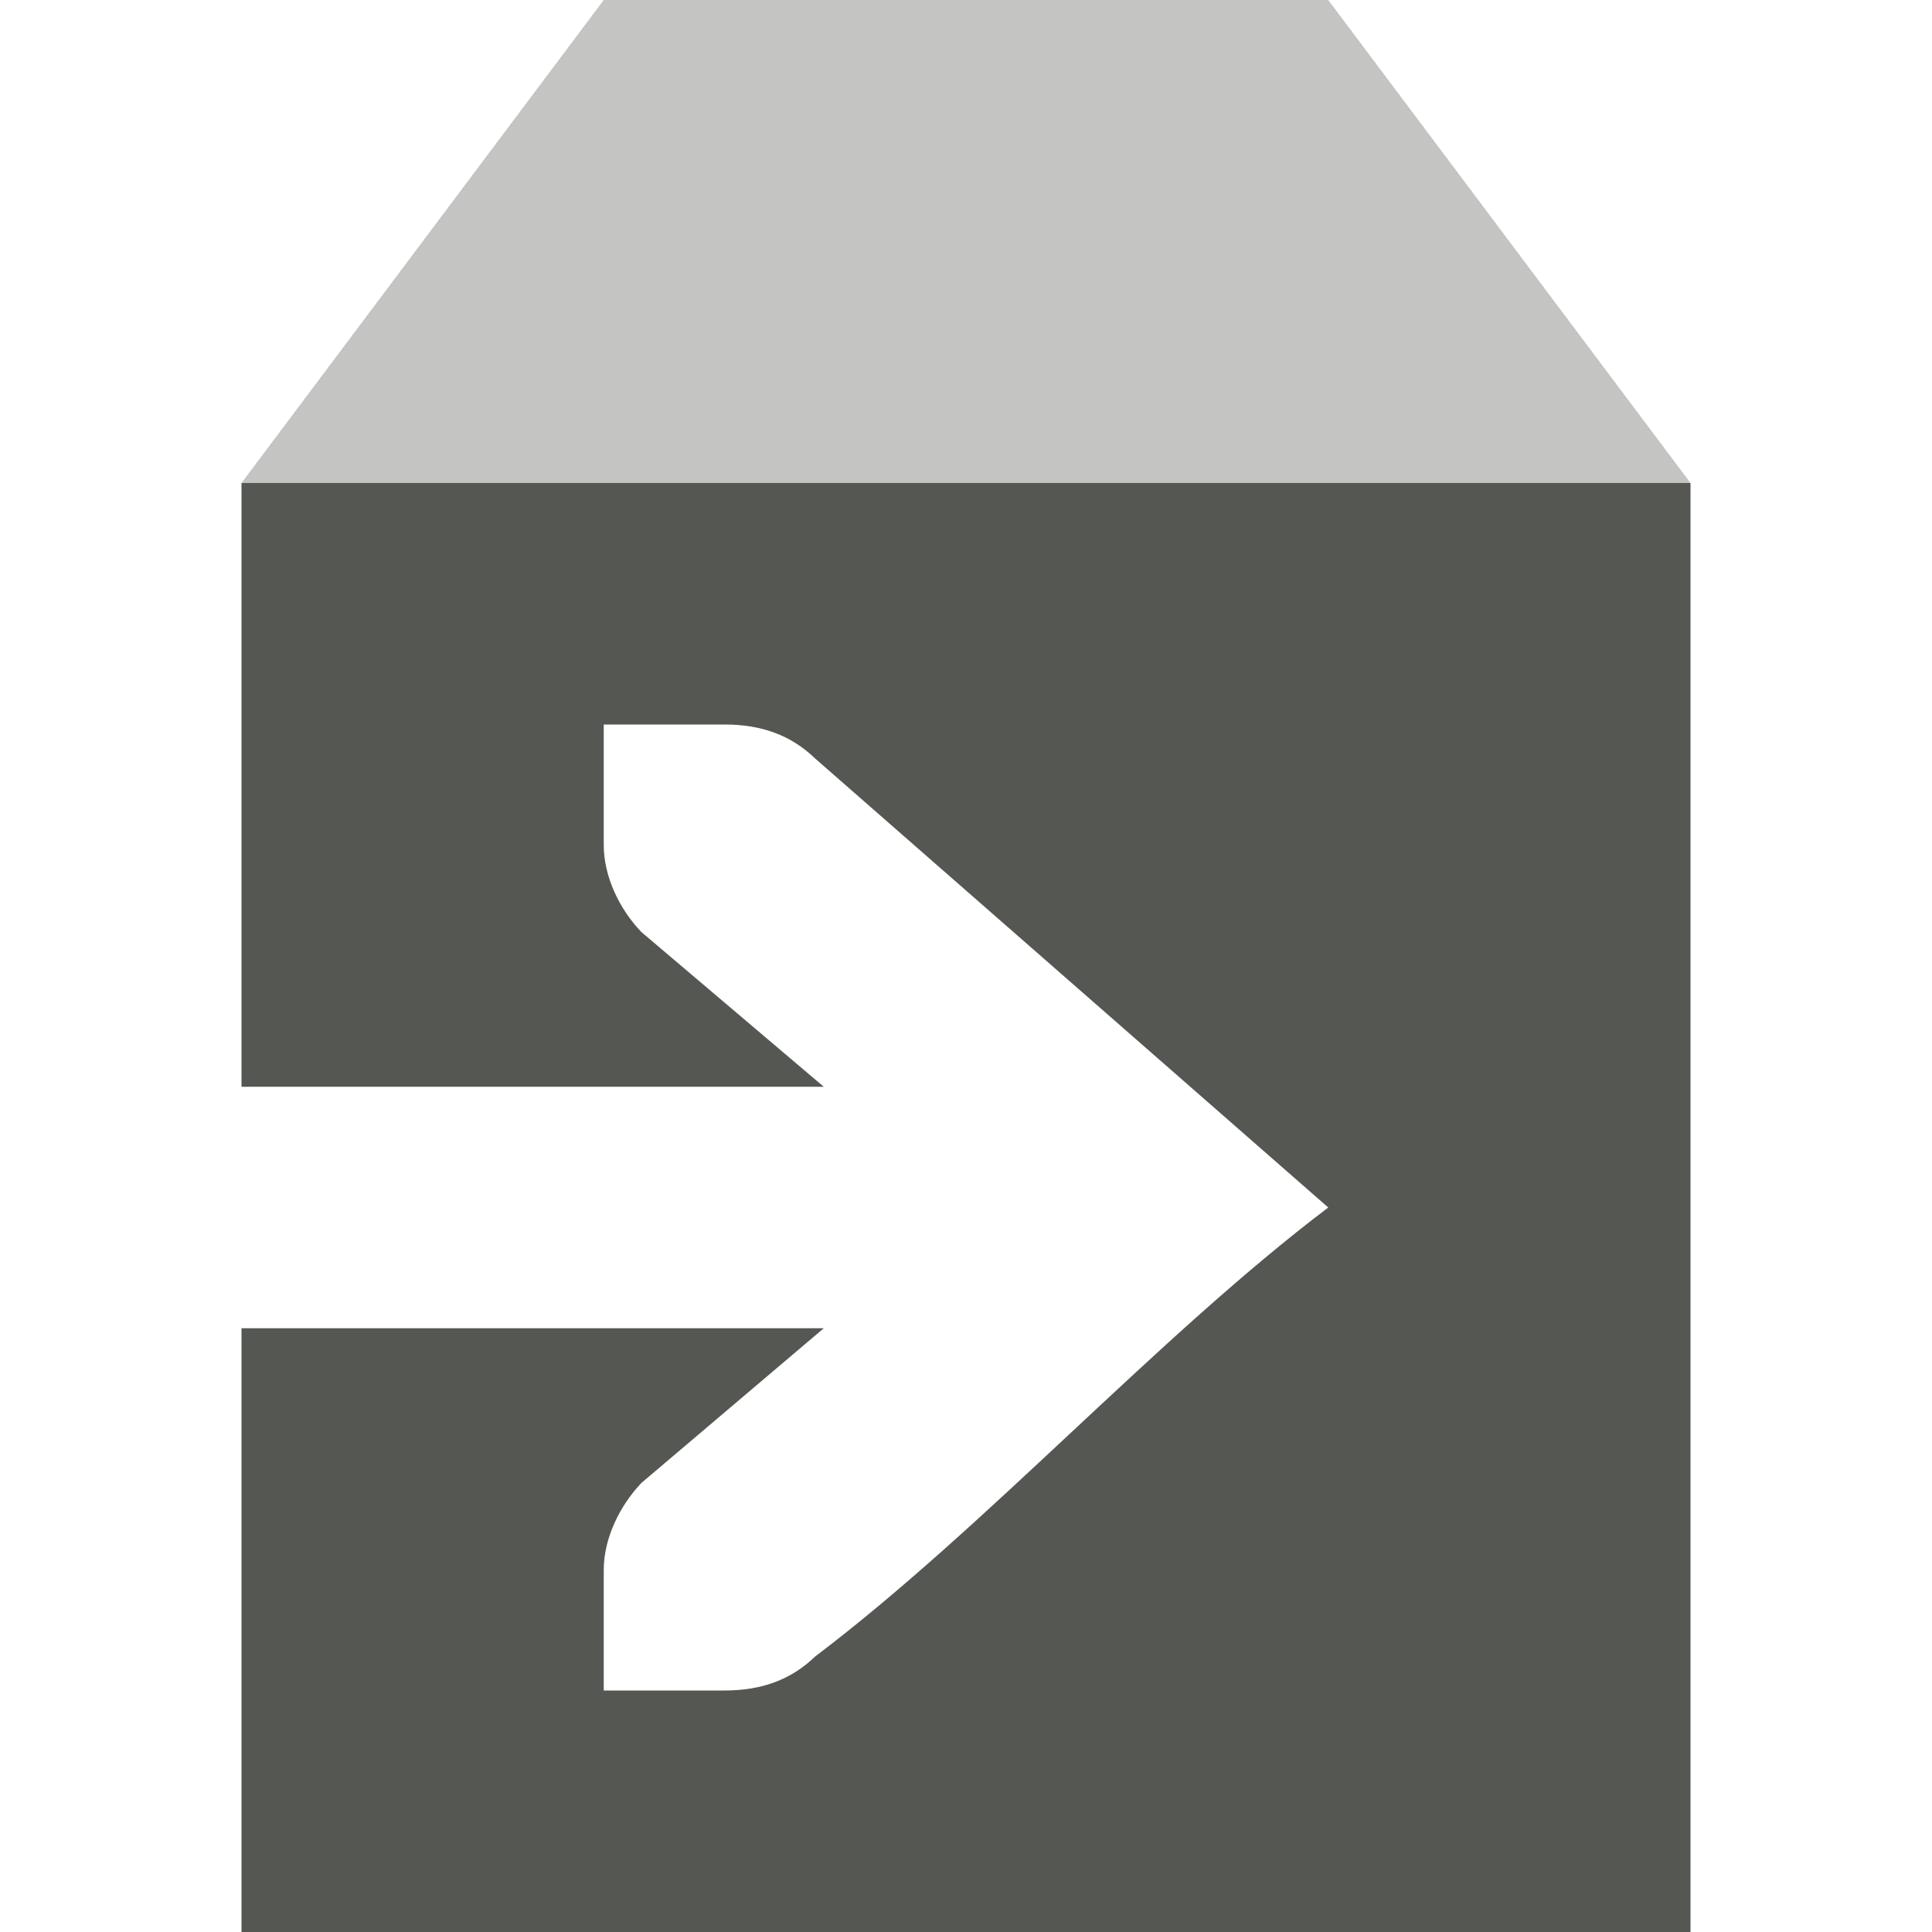
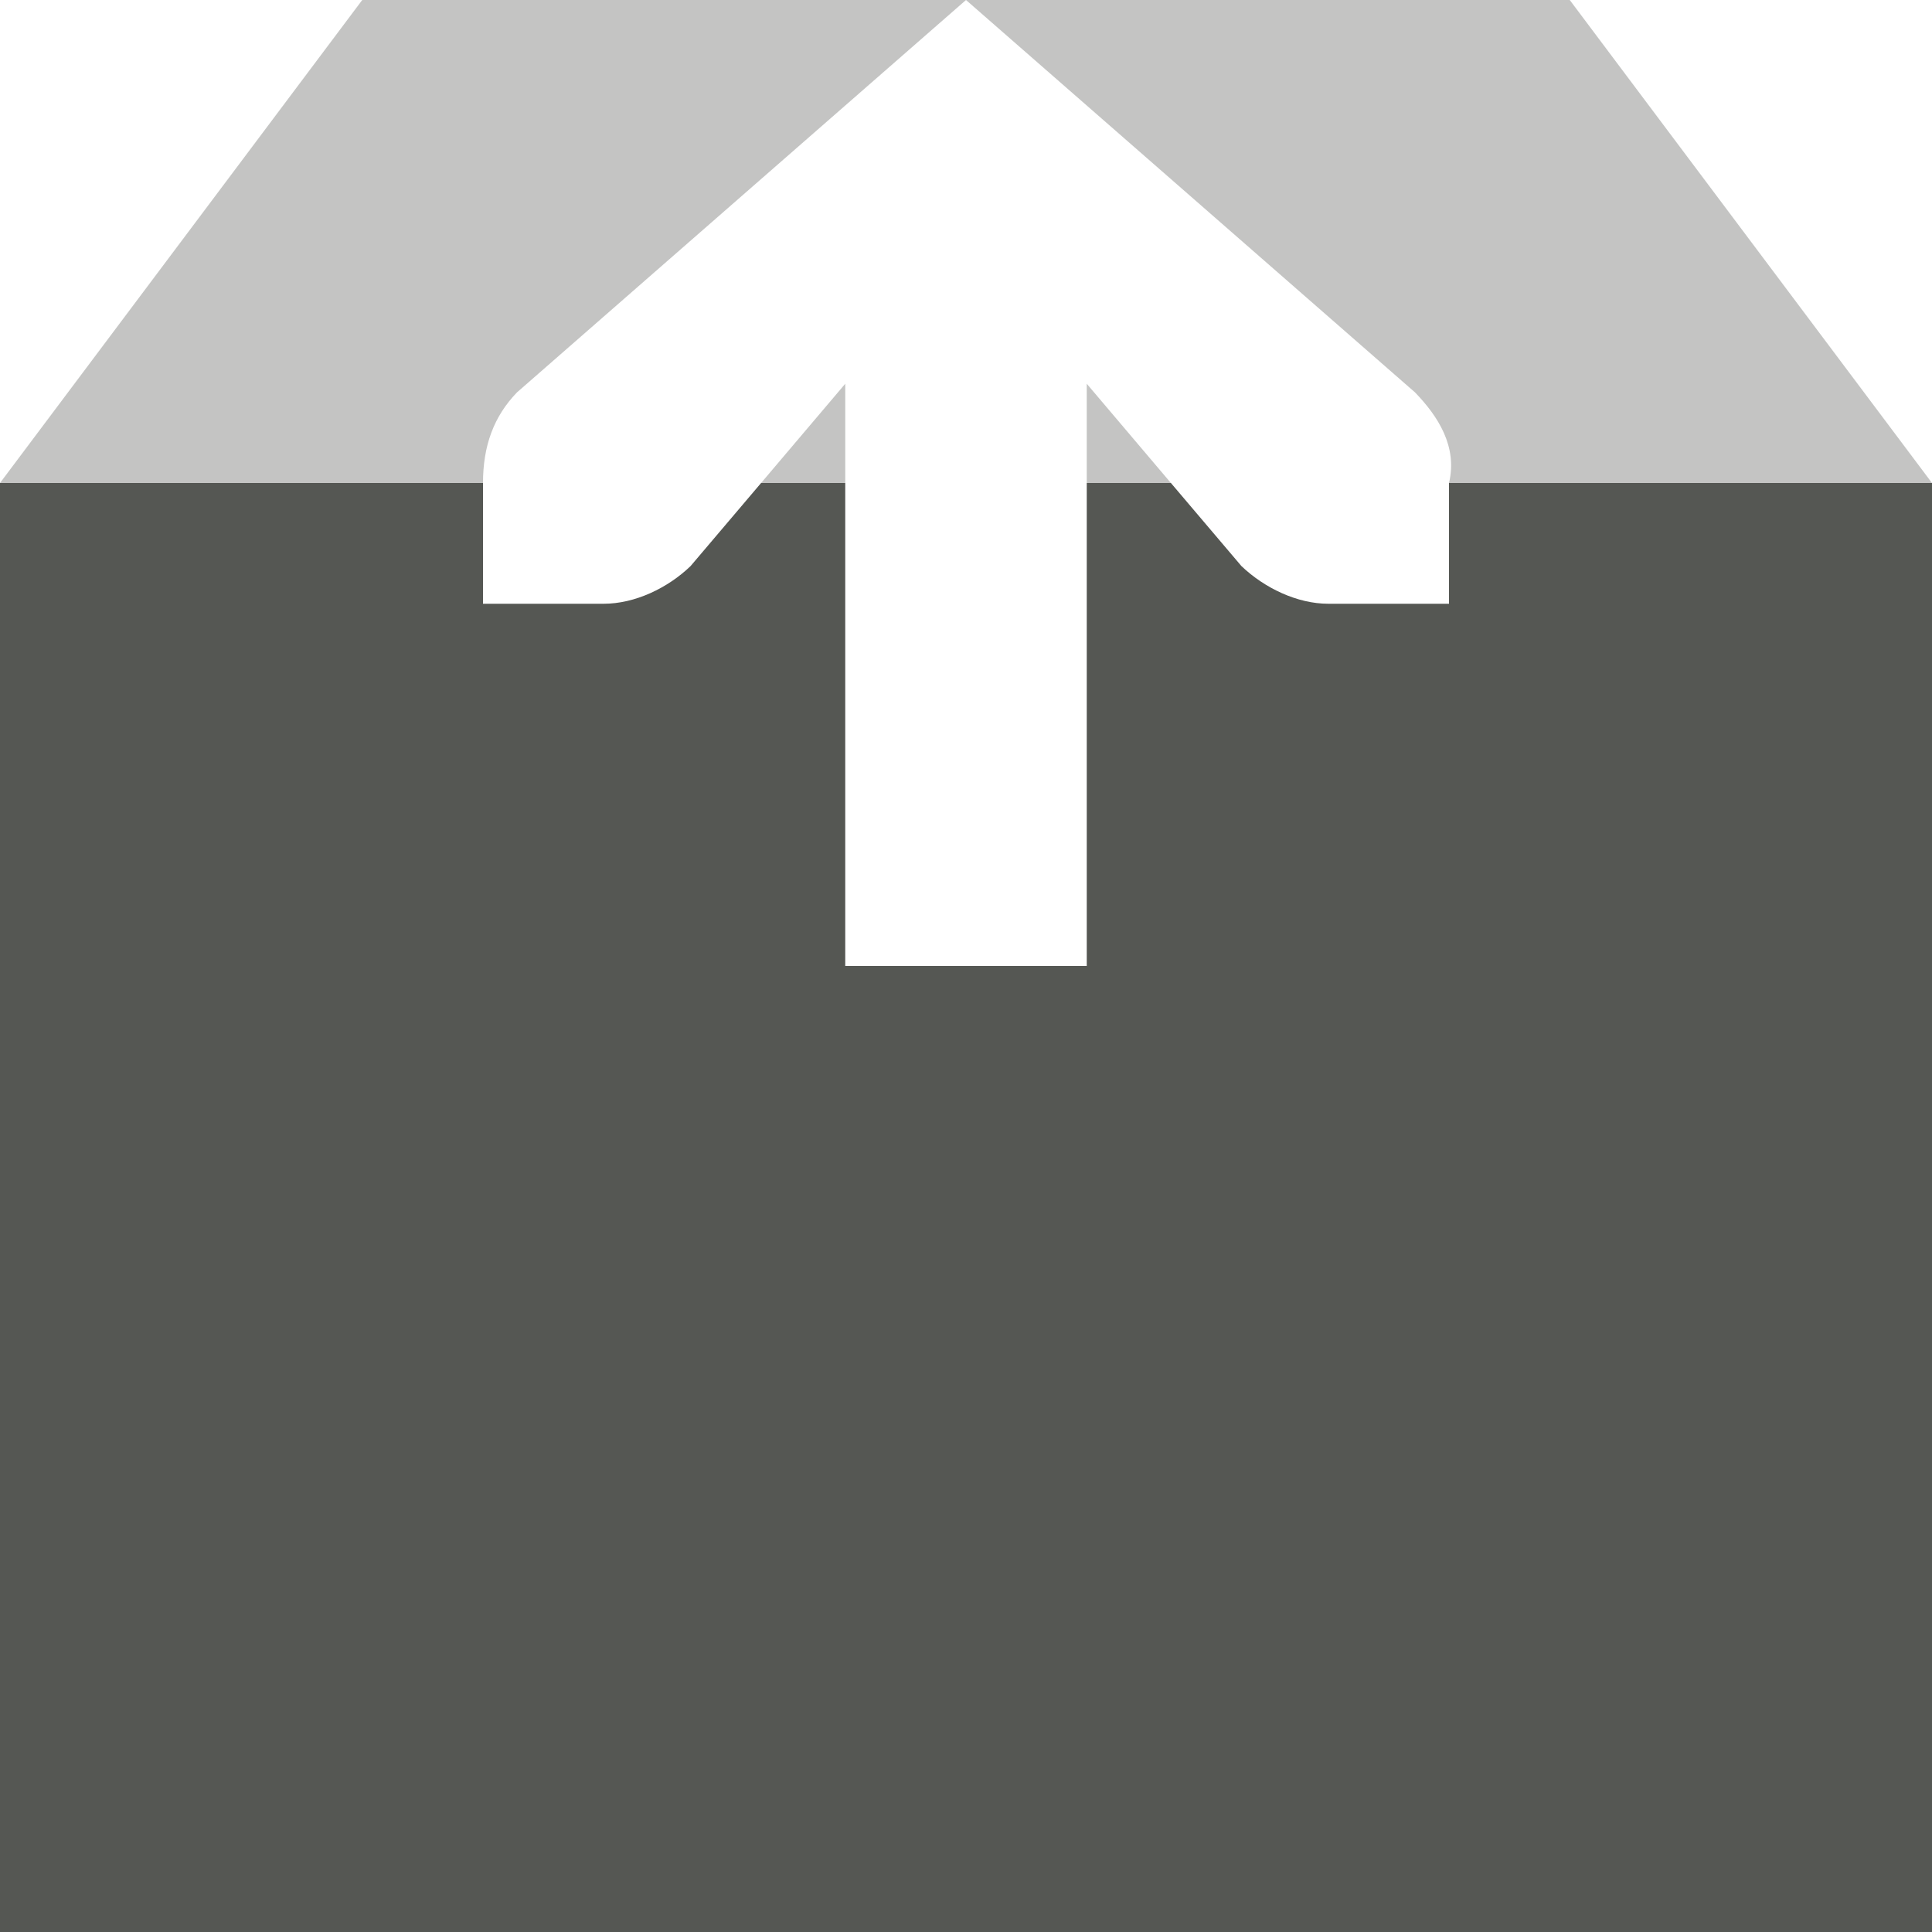
<svg xmlns="http://www.w3.org/2000/svg" viewBox="0 0 16 16">
  <g fill="#555753">
-     <path d="m2 4v5h4.822l-1.51-1.281c-.183-.19-.312-.462-.312-.719v-1h.414.586c.309 0 .552.09.75.281l4.25 3.719c-1.417 1.073-2.833 2.646-4.25 3.719-.198.191-.441.281-.75.281h-.586-.414v-1c0-.257.13-.528.312-.719l1.51-1.281h-4.822v5h12v-12z" />
-     <path d="m5 0-3 4h12l-3-4z" opacity=".35" />
+     <path d="m0 4v5 2 5h16v-12h-4v.586.414h-1c-.257 0-.528-.13-.719-.312l-.584-.688h-.697v4h-2v-4h-.697l-.584.688c-.19.183-.462.312-.719.312h-1v-.414-.586z" />
+     <path d="m3 0-3 4h4c0-.309.09-.552.281-.75l3.719-3.25zm5 0 3.719 3.25c.191.198.353.449.281.75h4l-3-4zm-1 3.178-.697.822h.697zm2 0v.822h.697z" opacity=".35" />
  </g>
</svg>
